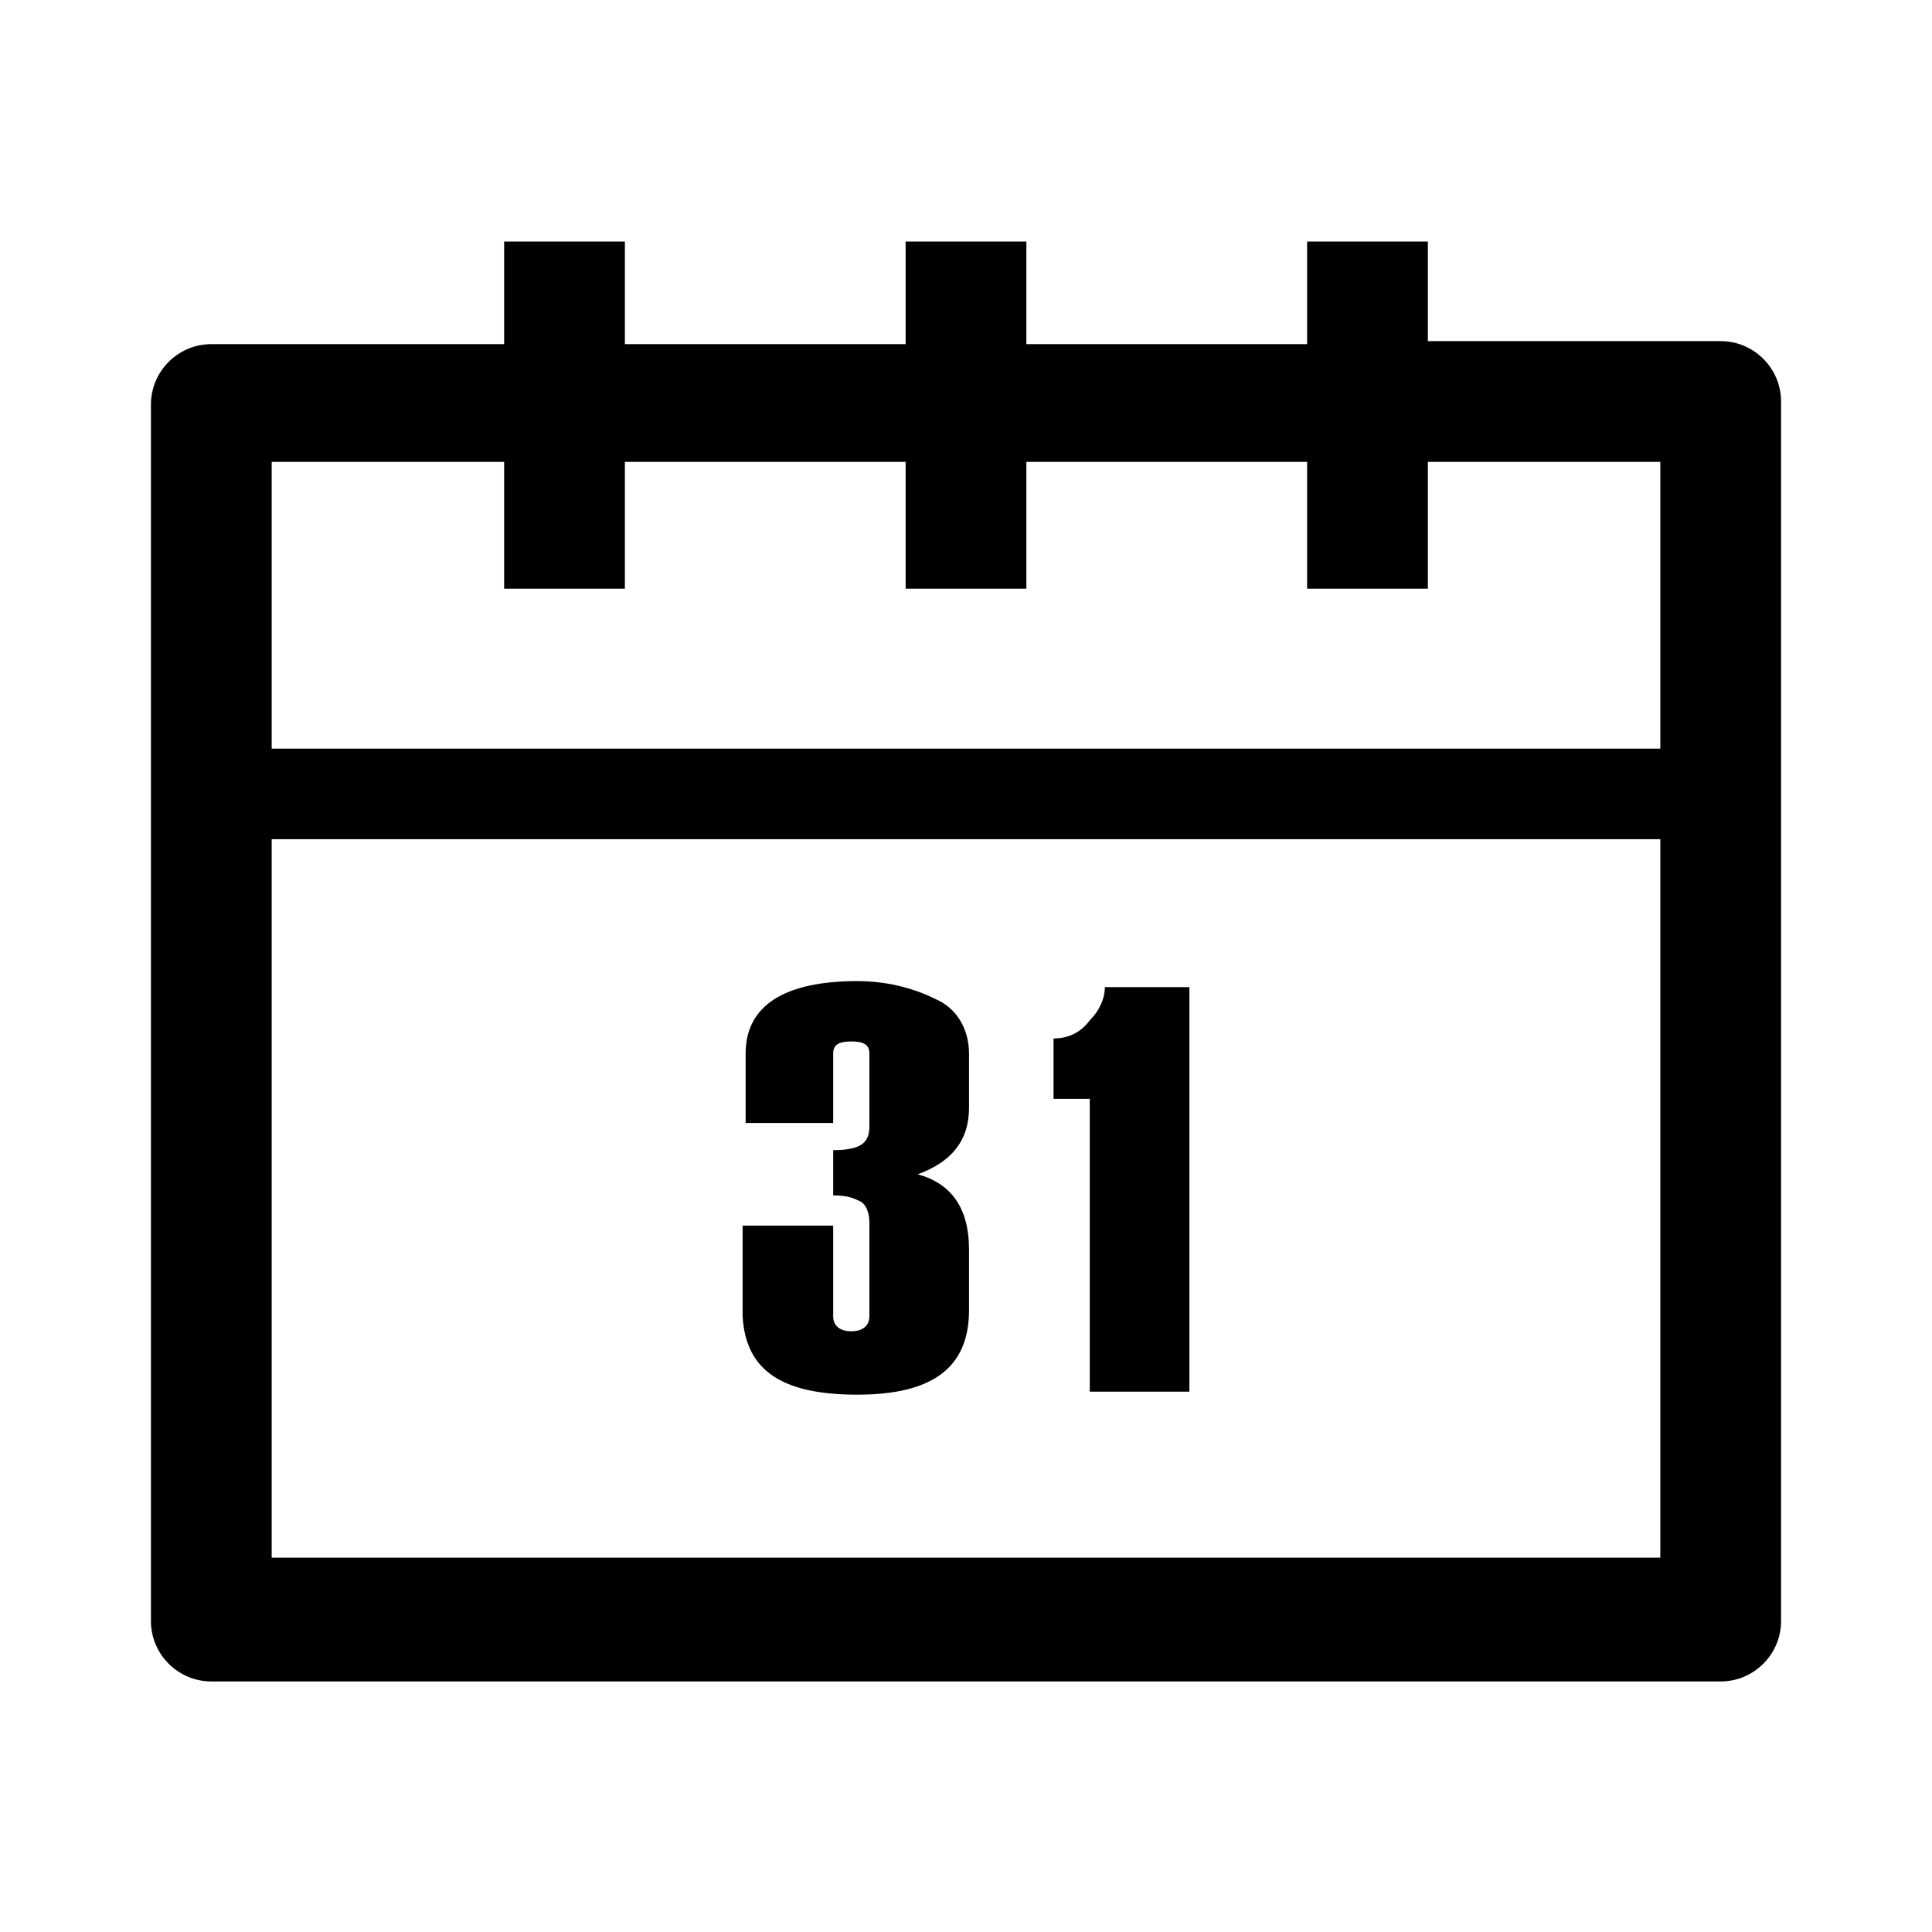
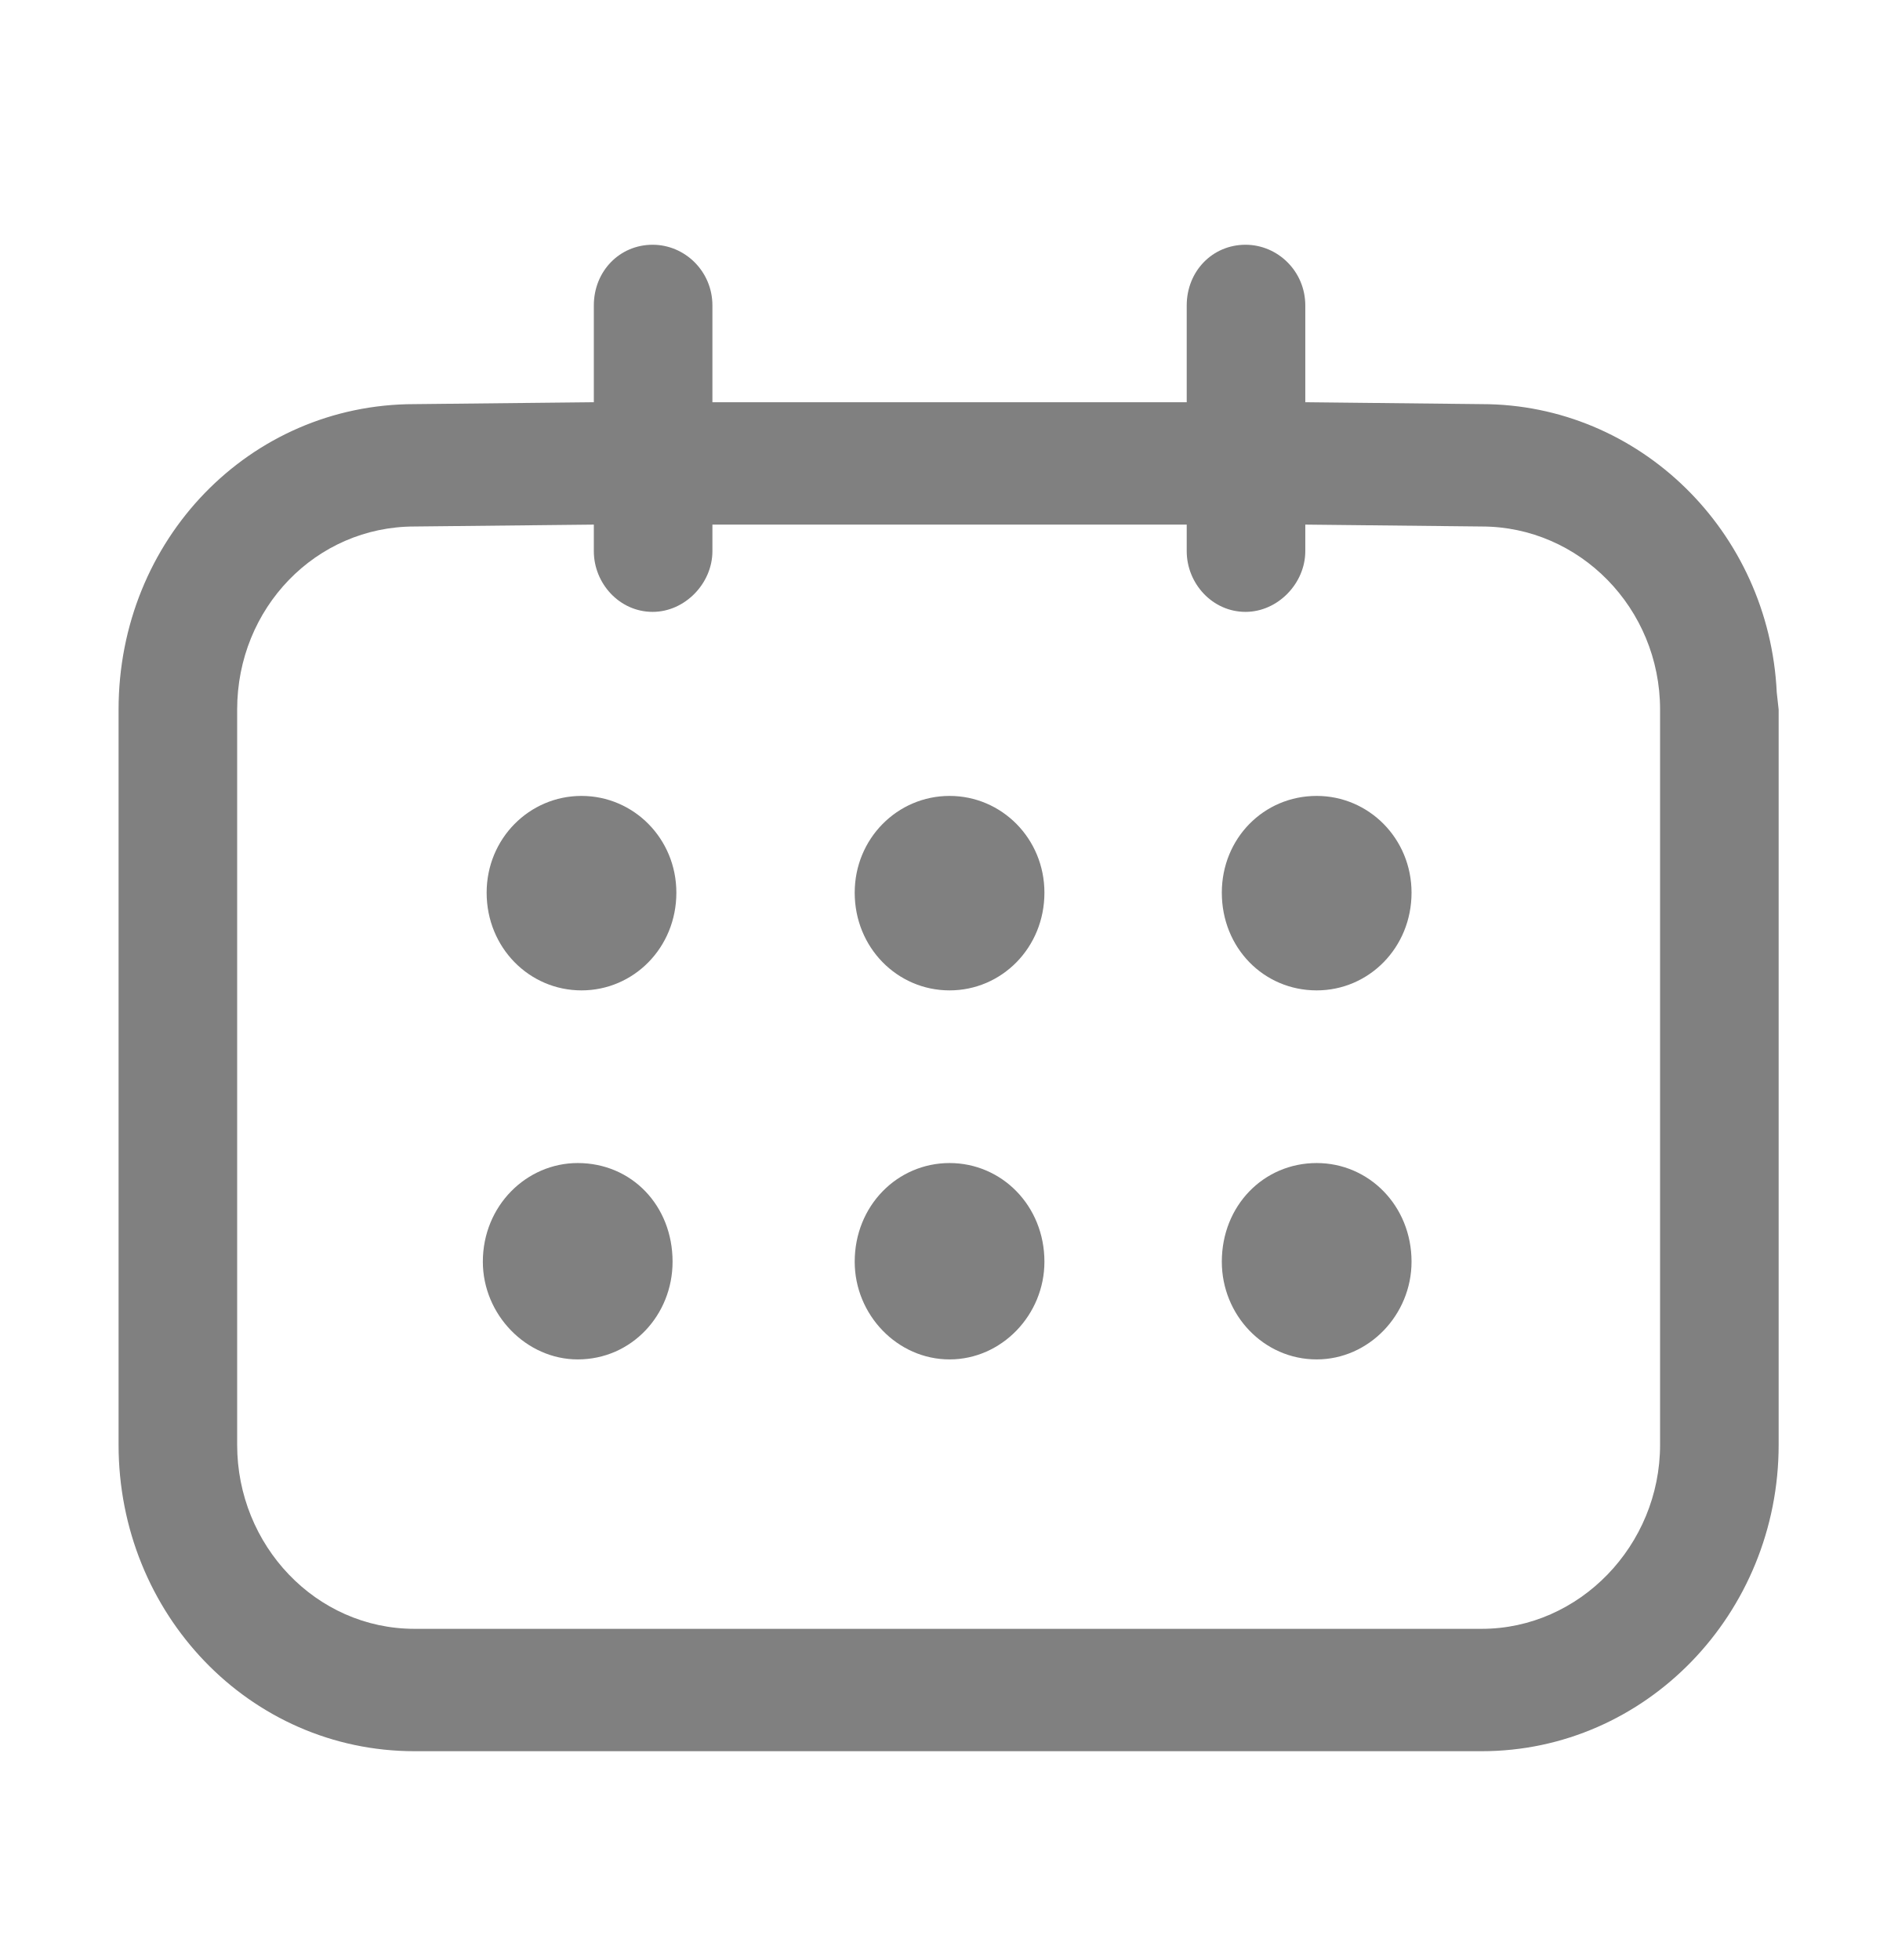
- <svg xmlns="http://www.w3.org/2000/svg" version="1.1" id="图层_1" x="0px" y="0px" viewBox="0 0 64 64" style="enable-background:new 0 0 64 64;" xml:space="preserve">
-   <style type="text/css">
-   .st0{fill:currentcolor;}
-   </style>
-   <g>
-     <path class="st0" d="M36.1,46.1h3.3V32.7h-2.8c0,0.4-0.2,0.8-0.5,1.1c-0.3,0.4-0.7,0.6-1.2,0.6v2h1.2V46.1z" />
-     <path class="st0" d="M28.4,46.2c2.5,0,3.7-0.9,3.7-2.8v-2c0-1.4-0.6-2.2-1.7-2.5c1.1-0.4,1.7-1.1,1.7-2.2v-1.8     c0-0.8-0.4-1.5-1.1-1.8c-0.8-0.4-1.7-0.6-2.6-0.6c-2.4,0-3.7,0.8-3.7,2.4v2.3h2.9v-2.3c0-0.3,0.2-0.4,0.6-0.4s0.6,0.1,0.6,0.4v2.4     c0,0.5-0.2,0.8-1.2,0.8v1.5c0.5,0,0.7,0.1,0.9,0.2c0.2,0.1,0.3,0.4,0.3,0.7v3.1c0,0.3-0.2,0.5-0.6,0.5s-0.6-0.2-0.6-0.5v-3h-3v3     C24.7,45.4,25.9,46.2,28.4,46.2z" />
-     <path class="st0" d="M57,11.3h-9.7V8h-4v3.4H34V8h-4v3.4h-9.3V8h-4v3.4H7c-1.1,0-2,0.9-2,2v40.3c0,1.1,0.9,2,2,2h50     c1.1,0,2-0.9,2-2V13.3C59,12.2,58.1,11.3,57,11.3z M55,51.6H9V27.8h46V51.6z M55,24.8H9v-9.5h7.7v4.2h4v-4.2H30v4.2h4v-4.2h9.3v4.2     h4v-4.2H55V24.8z" />
-   </g>
+ <svg xmlns="http://www.w3.org/2000/svg" width="20" height="20.661" viewBox="0 0 20 20.661" fill="none">
+   <defs />
+   <rect id="矩形 20" width="20" height="20.661" fill="#C4C4C4" fill-opacity="0" />
+   <path id="形状结合" d="M13.13 2.58C13.47 2.58 13.76 2.86 13.76 3.22L13.76 4.24L15.62 4.26C17.28 4.26 18.65 5.6 18.73 7.3L18.75 7.48L18.75 15.23C18.75 17.01 17.35 18.46 15.62 18.46L4.37 18.46C2.63 18.46 1.25 17.01 1.25 15.23L1.25 7.48C1.25 5.69 2.63 4.26 4.37 4.26L6.26 4.24L6.26 3.22C6.26 2.86 6.53 2.58 6.88 2.58C7.22 2.58 7.51 2.86 7.51 3.22L7.51 4.24L12.51 4.24L12.51 3.22C12.51 2.86 12.78 2.58 13.13 2.58ZM6.26 5.53L4.37 5.55C3.33 5.55 2.5 6.41 2.5 7.48L2.5 15.23C2.5 16.29 3.33 17.17 4.37 17.17L15.62 17.17C16.65 17.17 17.5 16.29 17.5 15.23L17.5 7.48C17.5 6.41 16.65 5.55 15.62 5.55L13.76 5.53L13.76 5.81C13.76 6.15 13.47 6.45 13.13 6.45C12.78 6.45 12.51 6.15 12.51 5.81L12.51 5.53L7.51 5.53L7.51 5.81C7.51 6.15 7.22 6.45 6.88 6.45C6.53 6.45 6.26 6.15 6.26 5.81L6.26 5.53ZM6.09 12.26C6.66 12.26 7.09 12.71 7.09 13.3C7.09 13.86 6.66 14.33 6.09 14.33C5.55 14.33 5.09 13.86 5.09 13.3C5.09 12.71 5.55 12.26 6.09 12.26ZM10.01 12.26C10.56 12.26 11.01 12.71 11.01 13.3C11.01 13.86 10.56 14.33 10.01 14.33C9.46 14.33 9.01 13.86 9.01 13.3C9.01 12.71 9.46 12.26 10.01 12.26ZM13.88 12.26C14.43 12.26 14.88 12.71 14.88 13.3C14.88 13.86 14.43 14.33 13.88 14.33C13.32 14.33 12.88 13.86 12.88 13.3C12.88 12.71 13.32 12.26 13.88 12.26ZM6.13 8.39C6.68 8.39 7.13 8.84 7.13 9.41C7.13 9.99 6.68 10.44 6.13 10.44C5.58 10.44 5.13 9.99 5.13 9.41C5.13 8.84 5.58 8.39 6.13 8.39ZM10.01 8.39C10.56 8.39 11.01 8.84 11.01 9.41C11.01 9.99 10.56 10.44 10.01 10.44C9.46 10.44 9.01 9.99 9.01 9.41C9.01 8.84 9.46 8.39 10.01 8.39ZM13.88 8.39C14.43 8.39 14.88 8.84 14.88 9.41C14.88 9.99 14.43 10.44 13.88 10.44C13.32 10.44 12.88 9.99 12.88 9.41C12.88 8.84 13.32 8.39 13.88 8.39Z" fill="#808080" fill-opacity="1" fill-rule="nonzero" />
</svg>
